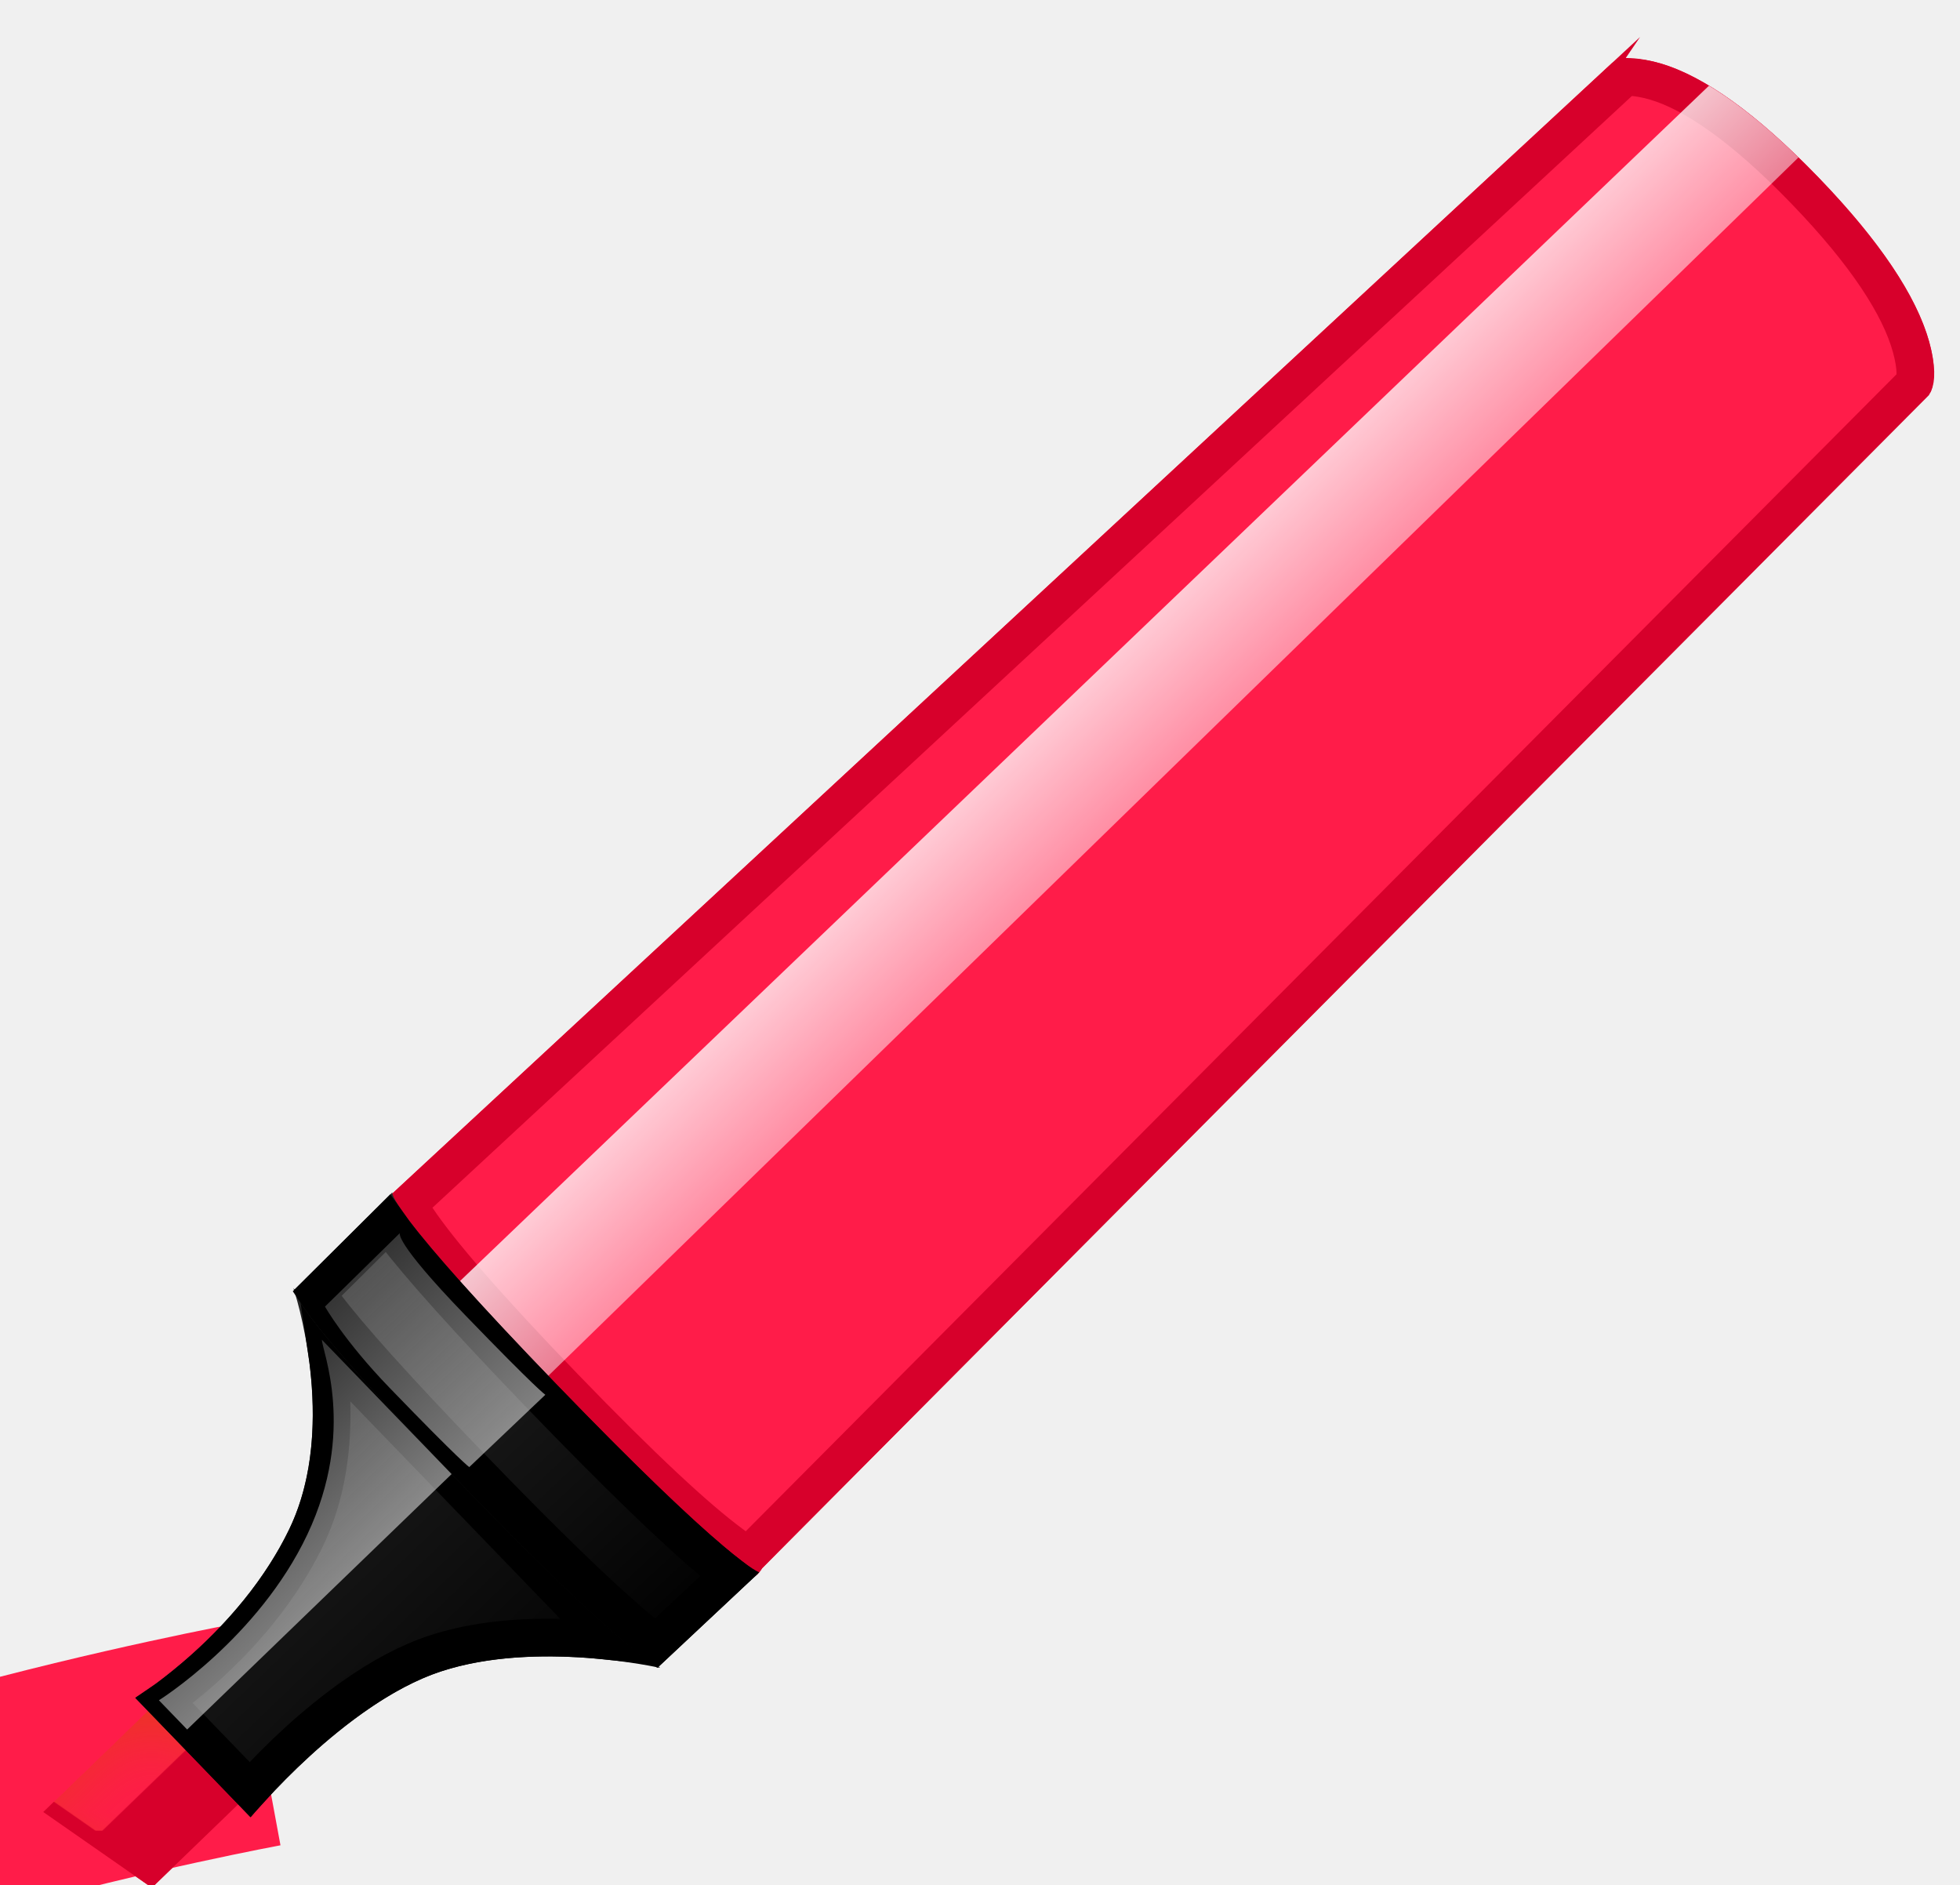
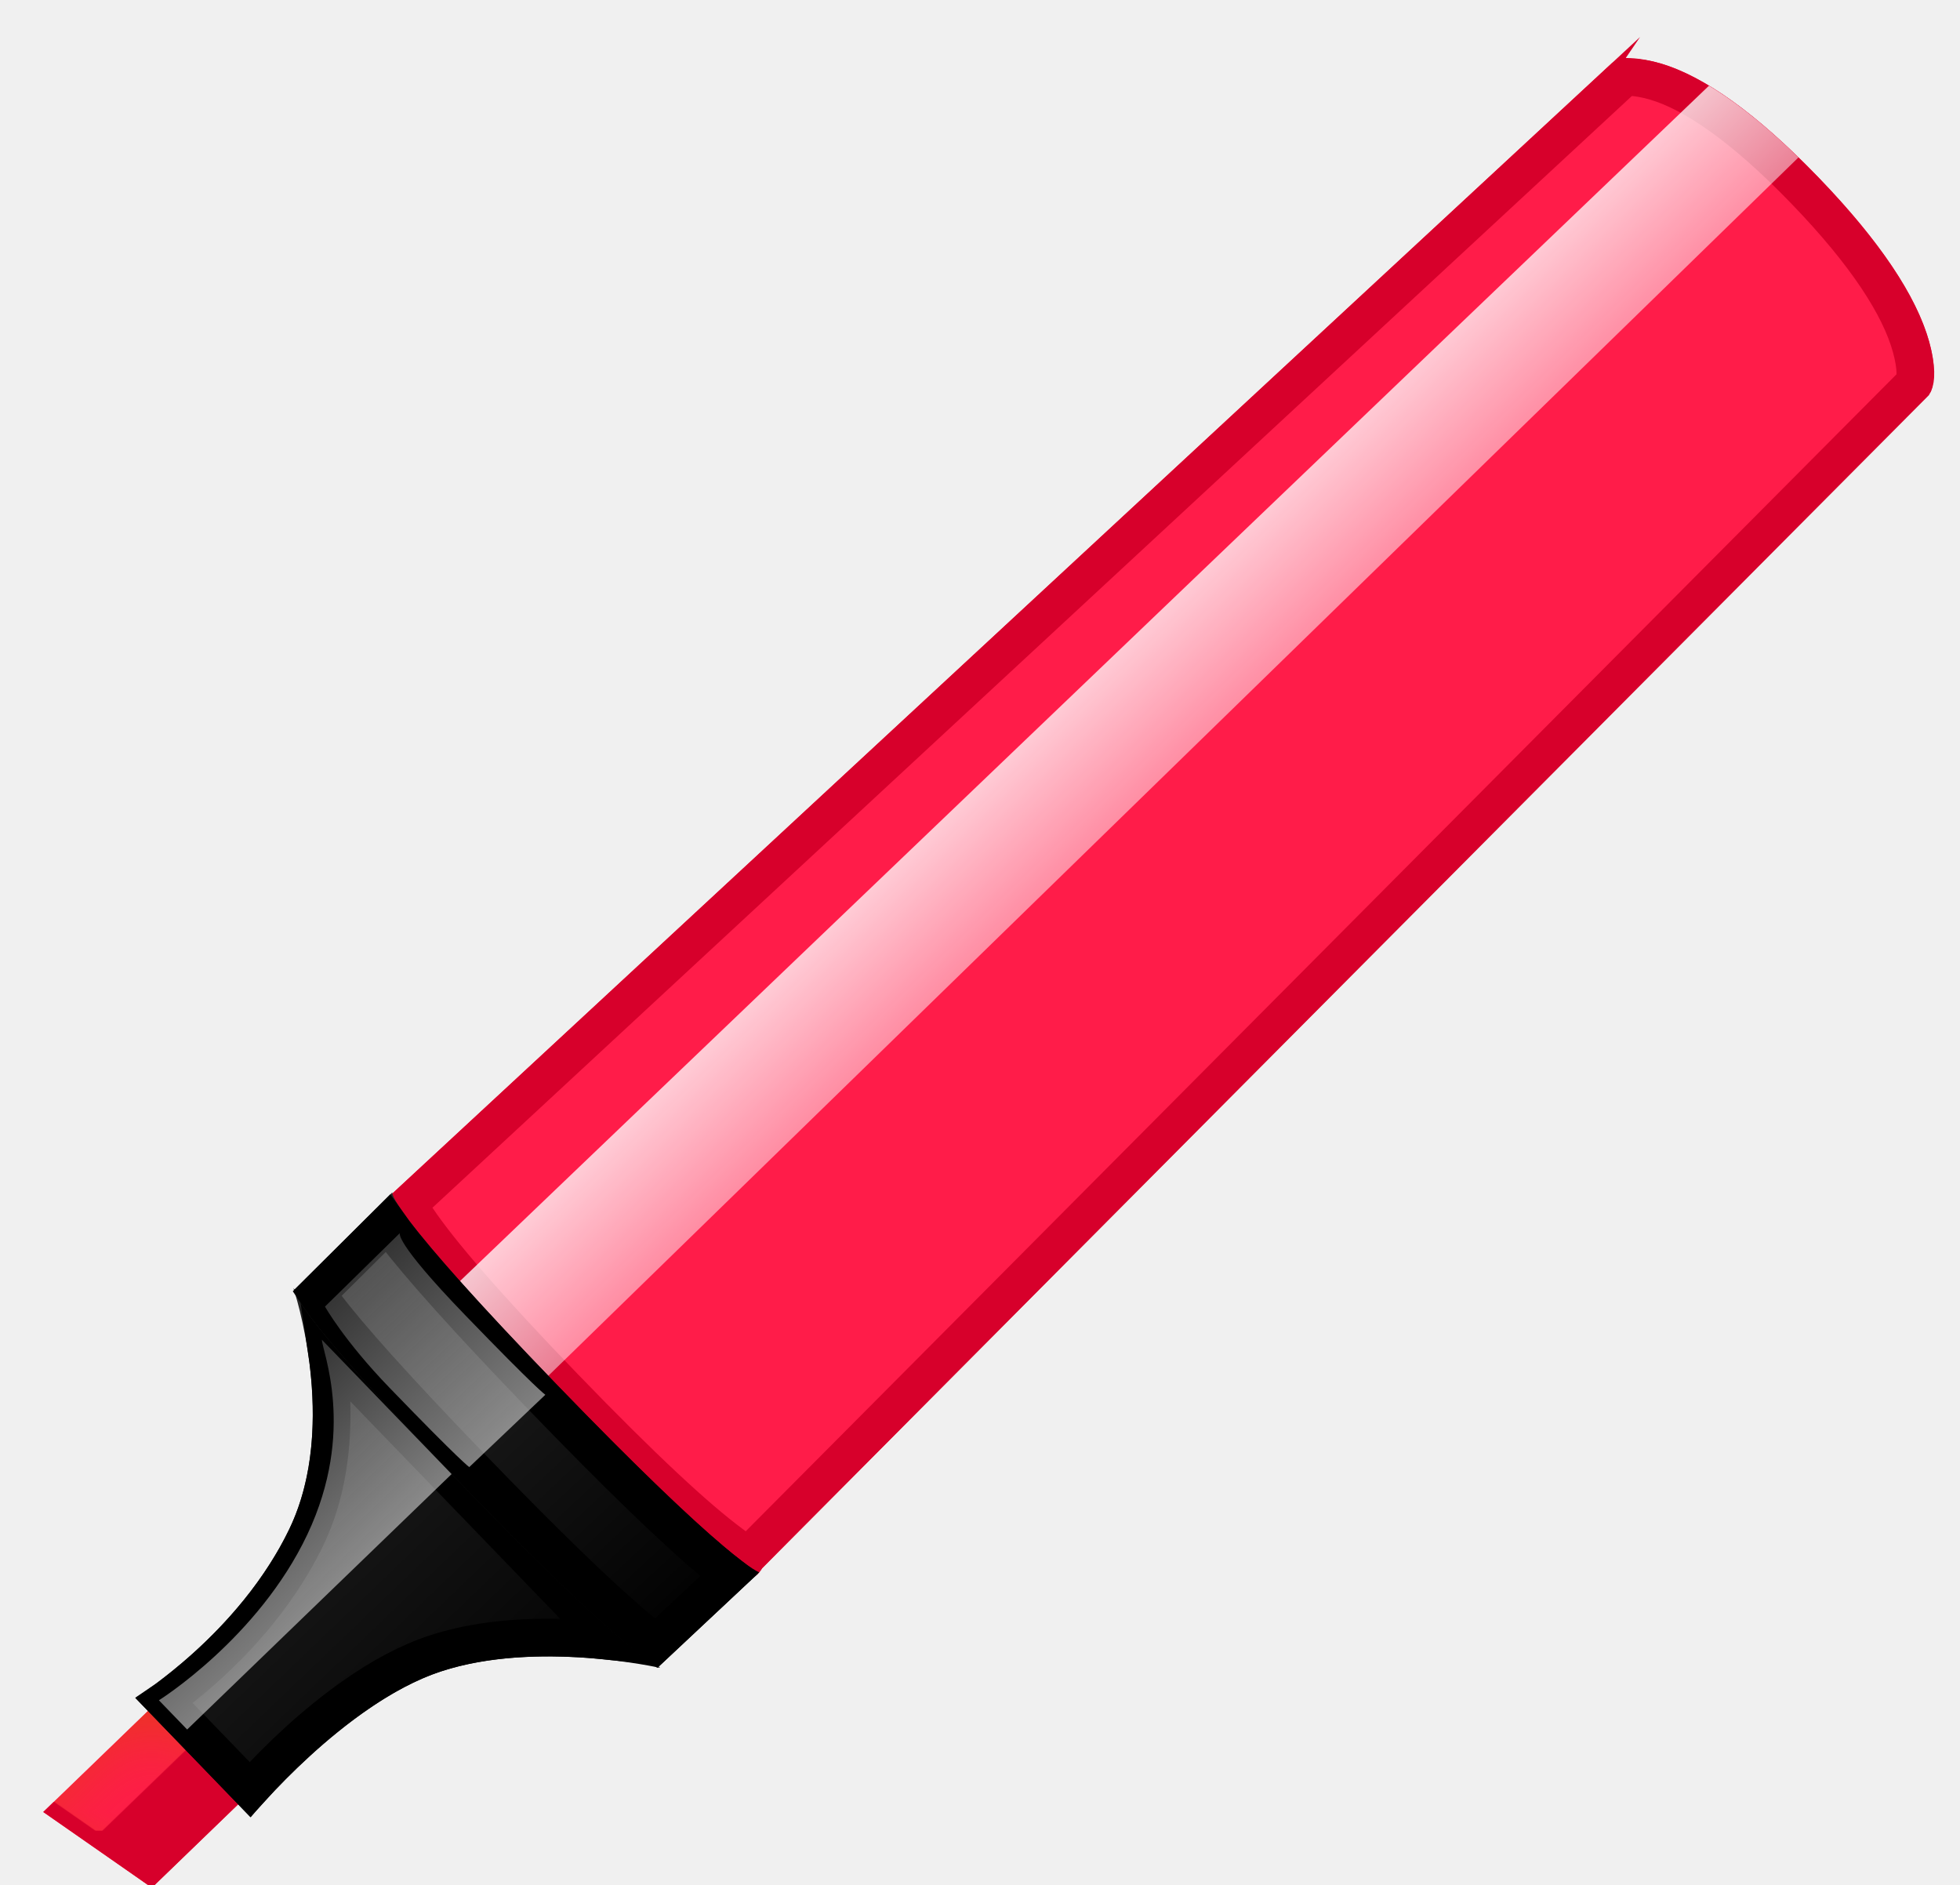
<svg xmlns="http://www.w3.org/2000/svg" xmlns:xlink="http://www.w3.org/1999/xlink" width="26px" height="25px" viewBox="0 0 26 25" version="1.1">
  <defs>
    <polygon id="path-1" points="1.70530257e-13 3.692 0.339 5.415 2.032 5.415 2.032 3.692" />
    <filter x="-24.6%" y="-29.0%" width="149.2%" height="158.0%" filterUnits="objectBoundingBox" id="filter-2">
      <feGaussianBlur stdDeviation="0.5" in="SourceAlpha" result="shadowBlurInner1" />
      <feOffset dx="0" dy="0" in="shadowBlurInner1" result="shadowOffsetInner1" />
      <feComposite in="shadowOffsetInner1" in2="SourceAlpha" operator="arithmetic" k2="-1" k3="1" result="shadowInnerInner1" />
      <feColorMatrix values="0 0 0 0 0.846   0 0 0 0 0.296   0 0 0 0 0.003  0 0 0 0.5 0" type="matrix" in="shadowInnerInner1" result="shadowMatrixInner1" />
      <feOffset dx="0" dy="-1" in="SourceAlpha" result="shadowOffsetInner2" />
      <feComposite in="shadowOffsetInner2" in2="SourceAlpha" operator="arithmetic" k2="-1" k3="1" result="shadowInnerInner2" />
      <feColorMatrix values="0 0 0 0 0.843   0 0 0 0 0   0 0 0 0 0.169  0 0 0 1 0" type="matrix" in="shadowInnerInner2" result="shadowMatrixInner2" />
      <feMerge>
        <feMergeNode in="shadowMatrixInner1" />
        <feMergeNode in="shadowMatrixInner2" />
      </feMerge>
    </filter>
    <linearGradient x1="50.602%" y1="0%" x2="50%" y2="100%" id="linearGradient-3">
      <stop stop-color="#242424" offset="0%" />
      <stop stop-color="#000000" offset="100%" />
    </linearGradient>
    <path d="M1.93,5.654 C1.93,5.654 3.879,5.43 5.089,6.015 C6.298,6.6 7.213,8 7.213,8 L7.213,1 C7.213,1 6.4,2.723 4.957,3.259 C3.513,3.796 1.93,3.454 1.93,3.454 L1.93,5.654 Z" id="path-4" />
    <path d="M1.42108547e-14,3.446 C1.42108547e-14,6.892 0.305,6.994 0.305,6.994 L22.451,6.539 C22.451,6.539 23.365,6.241 23.365,3.454 C23.365,0.666 22.451,0.461 22.451,0.461 L0.305,0.006 C0.305,0.006 1.42108547e-14,-9.30887312e-14 1.42108547e-14,3.446 Z" id="path-5" />
    <filter x="-2.1%" y="-7.2%" width="104.3%" height="114.3%" filterUnits="objectBoundingBox" id="filter-7">
      <feGaussianBlur stdDeviation="0.5" in="SourceAlpha" result="shadowBlurInner1" />
      <feOffset dx="0" dy="0" in="shadowBlurInner1" result="shadowOffsetInner1" />
      <feComposite in="shadowOffsetInner1" in2="SourceAlpha" operator="arithmetic" k2="-1" k3="1" result="shadowInnerInner1" />
      <feColorMatrix values="0 0 0 0 1   0 0 0 0 0.11   0 0 0 0 0.286  0 0 0 1 0" type="matrix" in="shadowInnerInner1" />
    </filter>
    <linearGradient x1="50%" y1="0%" x2="50%" y2="100%" id="linearGradient-8">
      <stop stop-color="#FFFFFF" stop-opacity="0.776" offset="0%" />
      <stop stop-color="#FFFFFF" stop-opacity="0.493" offset="100%" />
    </linearGradient>
    <linearGradient x1="50.602%" y1="0%" x2="50%" y2="100%" id="linearGradient-9">
      <stop stop-color="#282828" offset="0%" />
      <stop stop-color="#000000" offset="100%" />
    </linearGradient>
    <path d="M7.213,7.976 L9.041,8.003 C9.041,8.003 8.838,7.675 8.838,4.349 C8.838,1.024 9.041,0.997 9.041,0.997 L7.213,1.024 C7.213,1.024 7.01,1 7.01,4.338 C7.01,7.677 7.213,7.976 7.213,7.976 Z" id="path-10" />
    <filter x="0.0%" y="0.0%" width="100.0%" height="100.0%" filterUnits="objectBoundingBox" id="filter-11">
      <feOffset dx="0" dy="0" in="SourceAlpha" result="shadowOffsetInner1" />
      <feComposite in="shadowOffsetInner1" in2="SourceAlpha" operator="arithmetic" k2="-1" k3="1" result="shadowInnerInner1" />
      <feColorMatrix values="0 0 0 0 0   0 0 0 0 0   0 0 0 0 0  0 0 0 1 0" type="matrix" in="shadowInnerInner1" />
    </filter>
    <linearGradient x1="50.602%" y1="0%" x2="50%" y2="100%" id="linearGradient-12">
      <stop stop-color="#FCFCFC" stop-opacity="0.21" offset="0%" />
      <stop stop-color="#FFFFFF" stop-opacity="0.5" offset="100%" />
    </linearGradient>
  </defs>
  <g id="Page-1" stroke="none" stroke-width="1" fill="none" fill-rule="evenodd">
-     <g id="Group" transform="translate(-120, 23)" stroke="#FF1C49" stroke-width="3">
-       <path d="M123.448,0 C123.448,0 94.749,5.304 137.388,9.314 C180.027,13.324 121.808,30.012 121.808,30.012" id="Path-203" />
-     </g>
    <g id="画笔" transform="translate(-116, -2)">
      <g id="胭脂红" transform="translate(129.0041, 15.15267) rotate(-44) translate(-129.0041, -15.15267) translate(112.5041, 10.65267)">
        <g id="Rectangle-57">
          <use fill="#FF1C49" fill-rule="evenodd" xlink:href="#path-1" />
          <use fill="black" fill-opacity="1" filter="url(#filter-2)" xlink:href="#path-1" />
        </g>
        <g id="Rectangle-58">
          <use fill="url(#linearGradient-3)" fill-rule="evenodd" xlink:href="#path-4" />
          <path stroke="#000000" stroke-width="0.5" d="M2.18,5.382 C2.771,5.343 3.41,5.353 4.017,5.447 C4.465,5.516 4.863,5.628 5.198,5.79 C5.629,5.998 6.047,6.312 6.448,6.702 C6.631,6.881 6.803,7.068 6.963,7.258 L6.963,1.894 C6.846,2.058 6.72,2.219 6.583,2.374 C6.128,2.89 5.616,3.281 5.044,3.494 C4.922,3.539 4.798,3.579 4.671,3.614 C3.866,3.836 3.018,3.855 2.234,3.755 C2.215,3.753 2.197,3.751 2.18,3.748 L2.18,5.382 Z" />
        </g>
        <g id="Rectangle-59-+-Rectangle-58" transform="translate(8.634921, 1)">
          <mask id="mask-6" fill="white">
            <use xlink:href="#path-5" />
          </mask>
          <g id="Rectangle-59">
            <use fill="#FF1C49" fill-rule="evenodd" xlink:href="#path-5" />
            <use fill="black" fill-opacity="1" filter="url(#filter-7)" xlink:href="#path-5" />
            <path stroke="#D7002B" stroke-width="0.5" d="M0.447,0.259 C0.432,0.311 0.415,0.383 0.399,0.478 C0.306,0.997 0.25,1.952 0.25,3.446 C0.25,4.941 0.306,5.917 0.399,6.471 C0.441,6.724 0.469,6.785 0.3,6.744 L22.373,6.301 C22.427,6.284 22.547,6.183 22.688,5.923 C22.952,5.435 23.115,4.635 23.115,3.454 C23.115,2.274 22.952,1.493 22.691,1.036 C22.555,0.798 22.442,0.716 22.446,0.711 L0.447,0.259 Z" />
          </g>
          <polygon id="Rectangle-58" fill="url(#linearGradient-8)" mask="url(#mask-6)" points="-0.353 3.187 23.365 3.08 23.365 1.572 -0.353 1.464" />
        </g>
        <g id="Rectangle-58">
          <use fill="url(#linearGradient-9)" fill-rule="evenodd" xlink:href="#path-10" />
          <use fill="black" fill-opacity="1" filter="url(#filter-11)" xlink:href="#path-10" />
          <path stroke="#000000" stroke-width="0.5" d="M7.199,1.273 L7.193,1.273 L7.198,1.273 C7.198,1.273 7.199,1.273 7.199,1.273 Z M7.388,1.27 C7.379,1.319 7.369,1.382 7.359,1.46 C7.297,1.962 7.26,2.887 7.26,4.338 C7.26,5.791 7.297,6.778 7.36,7.384 C7.376,7.543 7.392,7.656 7.403,7.729 L8.727,7.749 C8.715,7.665 8.703,7.565 8.691,7.449 C8.626,6.817 8.588,5.812 8.588,4.349 C8.588,2.885 8.627,1.936 8.691,1.396 C8.698,1.344 8.704,1.296 8.711,1.251 L7.388,1.27 Z" />
        </g>
        <path d="M7.243,4.327 L8.635,4.338 C8.635,4.338 8.604,4.203 8.604,2.835 C8.604,1.466 8.737,1.455 8.737,1.455 L7.345,1.466 C7.345,1.466 7.213,1.969 7.213,2.83 C7.213,4.204 7.243,4.327 7.243,4.327 Z" id="Rectangle-59" fill="url(#linearGradient-12)" />
        <path d="M2.133,4.231 L7.01,4.231 L7.01,1.754 C6.908,1.862 6.502,2.938 5.079,3.477 C3.657,4.015 2.133,3.692 2.133,3.692 L2.133,4.231 Z" id="Path-199" fill="url(#linearGradient-12)" />
      </g>
    </g>
  </g>
</svg>
